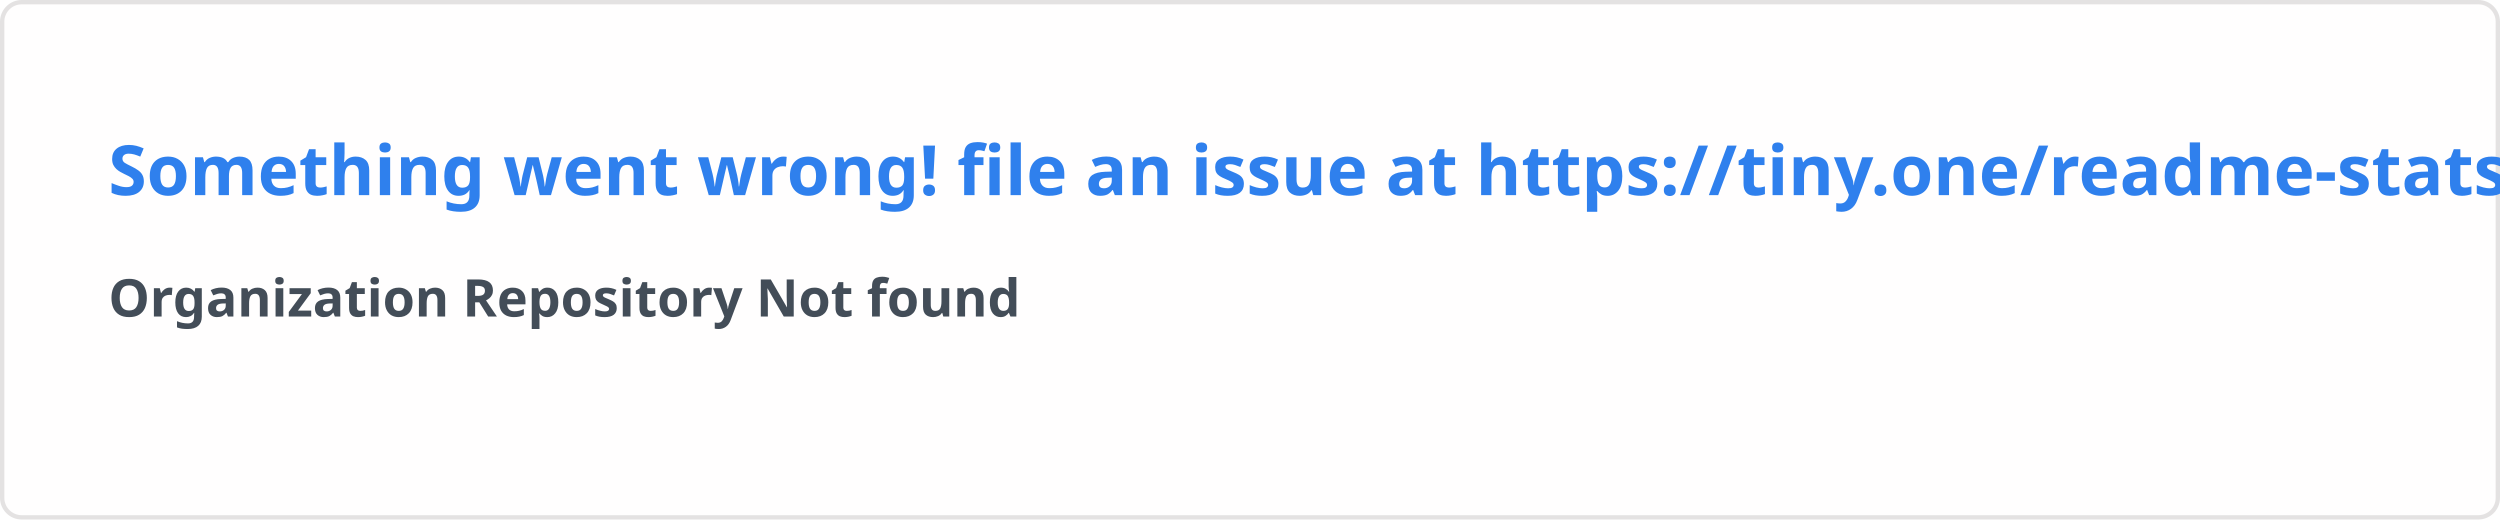
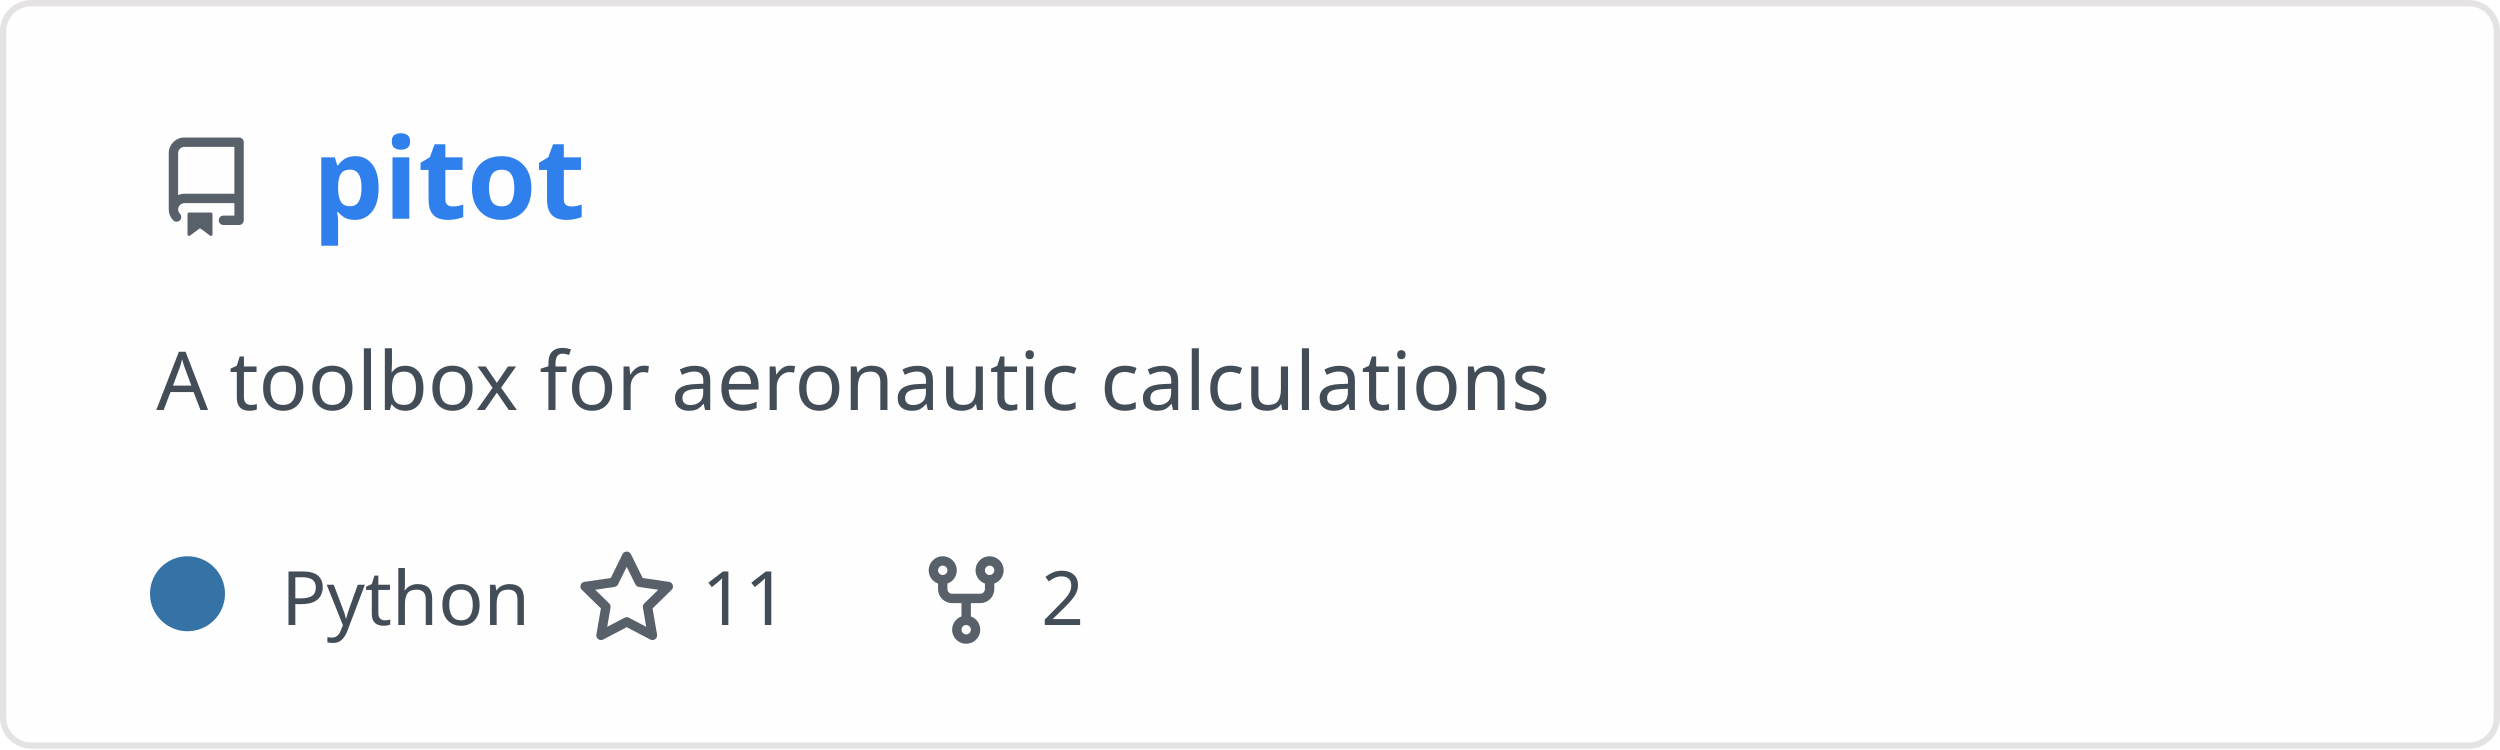
- <svg xmlns="http://www.w3.org/2000/svg" width="576.5" height="120" viewBox="0 0 576.5 120" fill="#fffefe">
+ <svg xmlns="http://www.w3.org/2000/svg" width="400" height="120" viewBox="0 0 400 120" fill="none" role="img" aria-labelledby="descId">
  <style>
-     .text { font: 600 16px 'Segoe UI', Ubuntu, Sans-Serif; fill: #2f80ed }
-     .small { font: 600 12px 'Segoe UI', Ubuntu, Sans-Serif; fill: #434d58 }
-     .gray { fill: #858585 }
-     </style>
-   <rect x="0.5" y="0.5" width="575.5" height="99%" rx="4.5" fill="#fffefe" stroke="#e4e2e2" />
-   <text x="25" y="45" class="text">Something went wrong! file an issue at https://tiny.one/readme-stats</text>
-   <text data-testid="message" x="25" y="55" class="text small">
-     <tspan x="25" dy="18">Organization Repository Not found</tspan>
-     <tspan x="25" dy="18" class="gray" />
-   </text>
+           .header {
+             font: 600 18px 'Segoe UI', Ubuntu, Sans-Serif;
+             fill: #2f80ed;
+             animation: fadeInAnimation 0.8s ease-in-out forwards;
+           }
+           @supports(-moz-appearance: auto) {
+             /* Selector detects Firefox */
+             .header { font-size: 15.5px; }
+           }
+ 
+     .description { font: 400 13px 'Segoe UI', Ubuntu, Sans-Serif; fill: #434d58 }
+     .gray { font: 400 12px 'Segoe UI', Ubuntu, Sans-Serif; fill: #434d58 }
+     .icon { fill: #586069 }
+     .badge { font: 600 11px 'Segoe UI', Ubuntu, Sans-Serif; }
+     .badge rect { opacity: 0.2 }
+ 
+ 
+ 
+       /* Animations */
+       @keyframes scaleInAnimation {
+         from {
+           transform: translate(-5px, 5px) scale(0);
+         }
+         to {
+           transform: translate(-5px, 5px) scale(1);
+         }
+       }
+       @keyframes fadeInAnimation {
+         from {
+           opacity: 0;
+         }
+         to {
+           opacity: 1;
+         }
+       }
+ 
+           * { animation-duration: 0s !important; animation-delay: 0s !important; }
+         </style>
+   <rect data-testid="card-bg" x="0.5" y="0.5" rx="4.5" height="99%" stroke="#e4e2e2" width="399" fill="#fffefe" stroke-opacity="1" />
+   <g data-testid="card-title" transform="translate(25, 35)">
+     <g transform="translate(0, 0)">
+       <svg class="icon" x="0" y="-13" viewBox="0 0 16 16" version="1.1" width="16" height="16">
+         <path fill-rule="evenodd" d="M2 2.5A2.5 2.5 0 014.5 0h8.75a.75.75 0 01.75.75v12.5a.75.75 0 01-.75.75h-2.5a.75.75 0 110-1.5h1.75v-2h-8a1 1 0 00-.714 1.7.75.75 0 01-1.072 1.05A2.495 2.495 0 012 11.5v-9zm10.5-1V9h-8c-.356 0-.694.074-1 .208V2.5a1 1 0 011-1h8zM5 12.25v3.25a.25.25 0 00.4.2l1.45-1.087a.25.25 0 01.3 0L8.6 15.7a.25.25 0 00.4-.2v-3.25a.25.25 0 00-.25-.25h-3.5a.25.25 0 00-.25.25z" />
+       </svg>
+     </g>
+     <g transform="translate(25, 0)">
+       <text x="0" y="0" class="header" data-testid="header">pitot</text>
+     </g>
+   </g>
+   <g data-testid="main-card-body" transform="translate(0, 55)">
+     <text class="description" x="25" y="-5">
+       <tspan dy="1.2em" x="25">A toolbox for aeronautic calculations</tspan>
+     </text>
+     <g transform="translate(30, 45)">
+       <g transform="translate(0, 0)">
+         <g data-testid="primary-lang">
+           <circle data-testid="lang-color" cx="0" cy="-5" r="6" fill="#3572A5" />
+           <text data-testid="lang-name" class="gray" x="15">Python</text>
+         </g>
+       </g>
+       <g transform="translate(62.275, 0)">
+         <g transform="translate(0, 0)">
+           <svg class="icon" y="-12" viewBox="0 0 16 16" version="1.1" width="16" height="16">
+             <path fill-rule="evenodd" d="M8 .25a.75.75 0 01.673.418l1.882 3.815 4.21.612a.75.75 0 01.416 1.279l-3.046 2.97.719 4.192a.75.75 0 01-1.088.791L8 12.347l-3.766 1.98a.75.75 0 01-1.088-.79l.72-4.194L.818 6.374a.75.75 0 01.416-1.28l4.21-.611L7.327.668A.75.75 0 018 .25zm0 2.445L6.615 5.5a.75.75 0 01-.564.41l-3.097.45 2.24 2.184a.75.75 0 01.216.664l-.528 3.084 2.769-1.456a.75.75 0 01.698 0l2.77 1.456-.53-3.084a.75.75 0 01.216-.664l2.24-2.183-3.096-.45a.75.75 0 01-.564-.41L8 2.694v.001z" />
+           </svg>
+         </g>
+         <g transform="translate(20, 0)">
+           <text data-testid="stargazers" class="gray">11</text>
+         </g>
+       </g>
+       <g transform="translate(116.5875, 0)">
+         <g transform="translate(0, 0)">
+           <svg class="icon" y="-12" viewBox="0 0 16 16" version="1.1" width="16" height="16">
+             <path fill-rule="evenodd" d="M5 3.25a.75.75 0 11-1.5 0 .75.75 0 011.5 0zm0 2.122a2.25 2.25 0 10-1.5 0v.878A2.25 2.25 0 005.75 8.5h1.5v2.128a2.251 2.251 0 101.5 0V8.5h1.5a2.25 2.25 0 002.25-2.25v-.878a2.25 2.25 0 10-1.5 0v.878a.75.75 0 01-.75.75h-4.5A.75.75 0 015 6.25v-.878zm3.75 7.378a.75.75 0 11-1.5 0 .75.75 0 011.5 0zm3-8.75a.75.75 0 100-1.5.75.75 0 000 1.5z" />
+           </svg>
+         </g>
+         <g transform="translate(20, 0)">
+           <text data-testid="forkcount" class="gray">2</text>
+         </g>
+       </g>
+     </g>
+   </g>
</svg>
